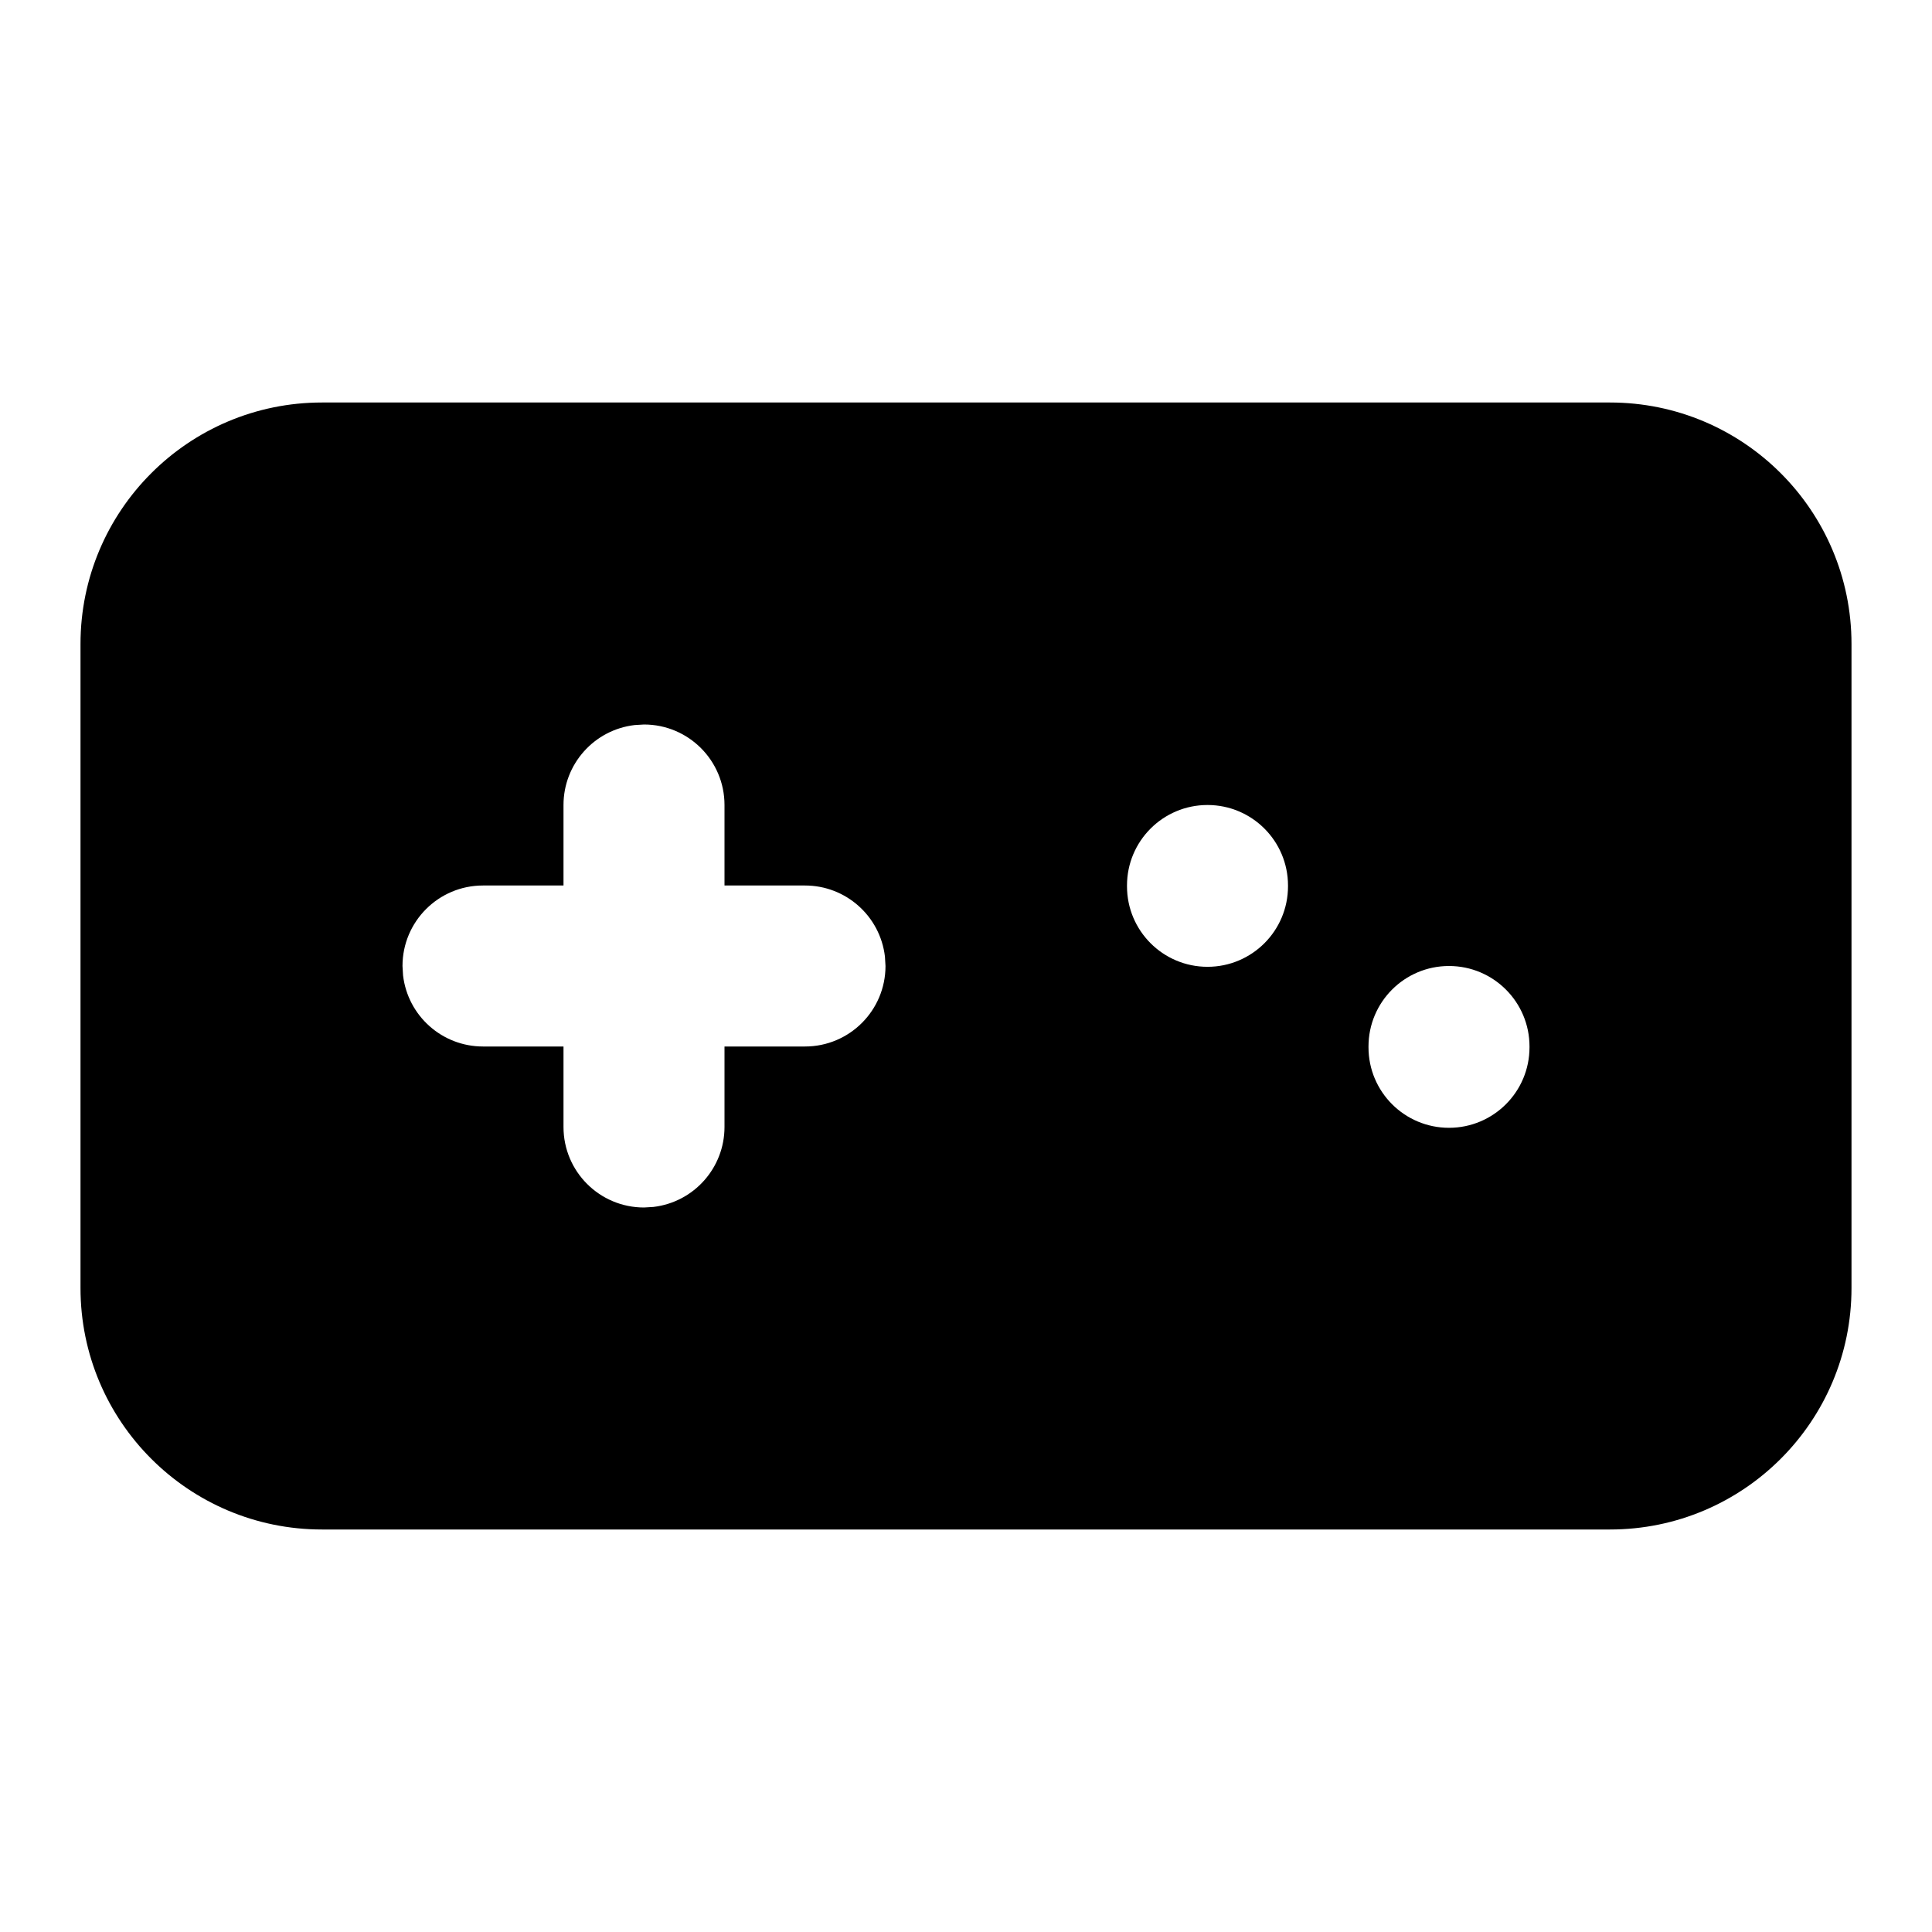
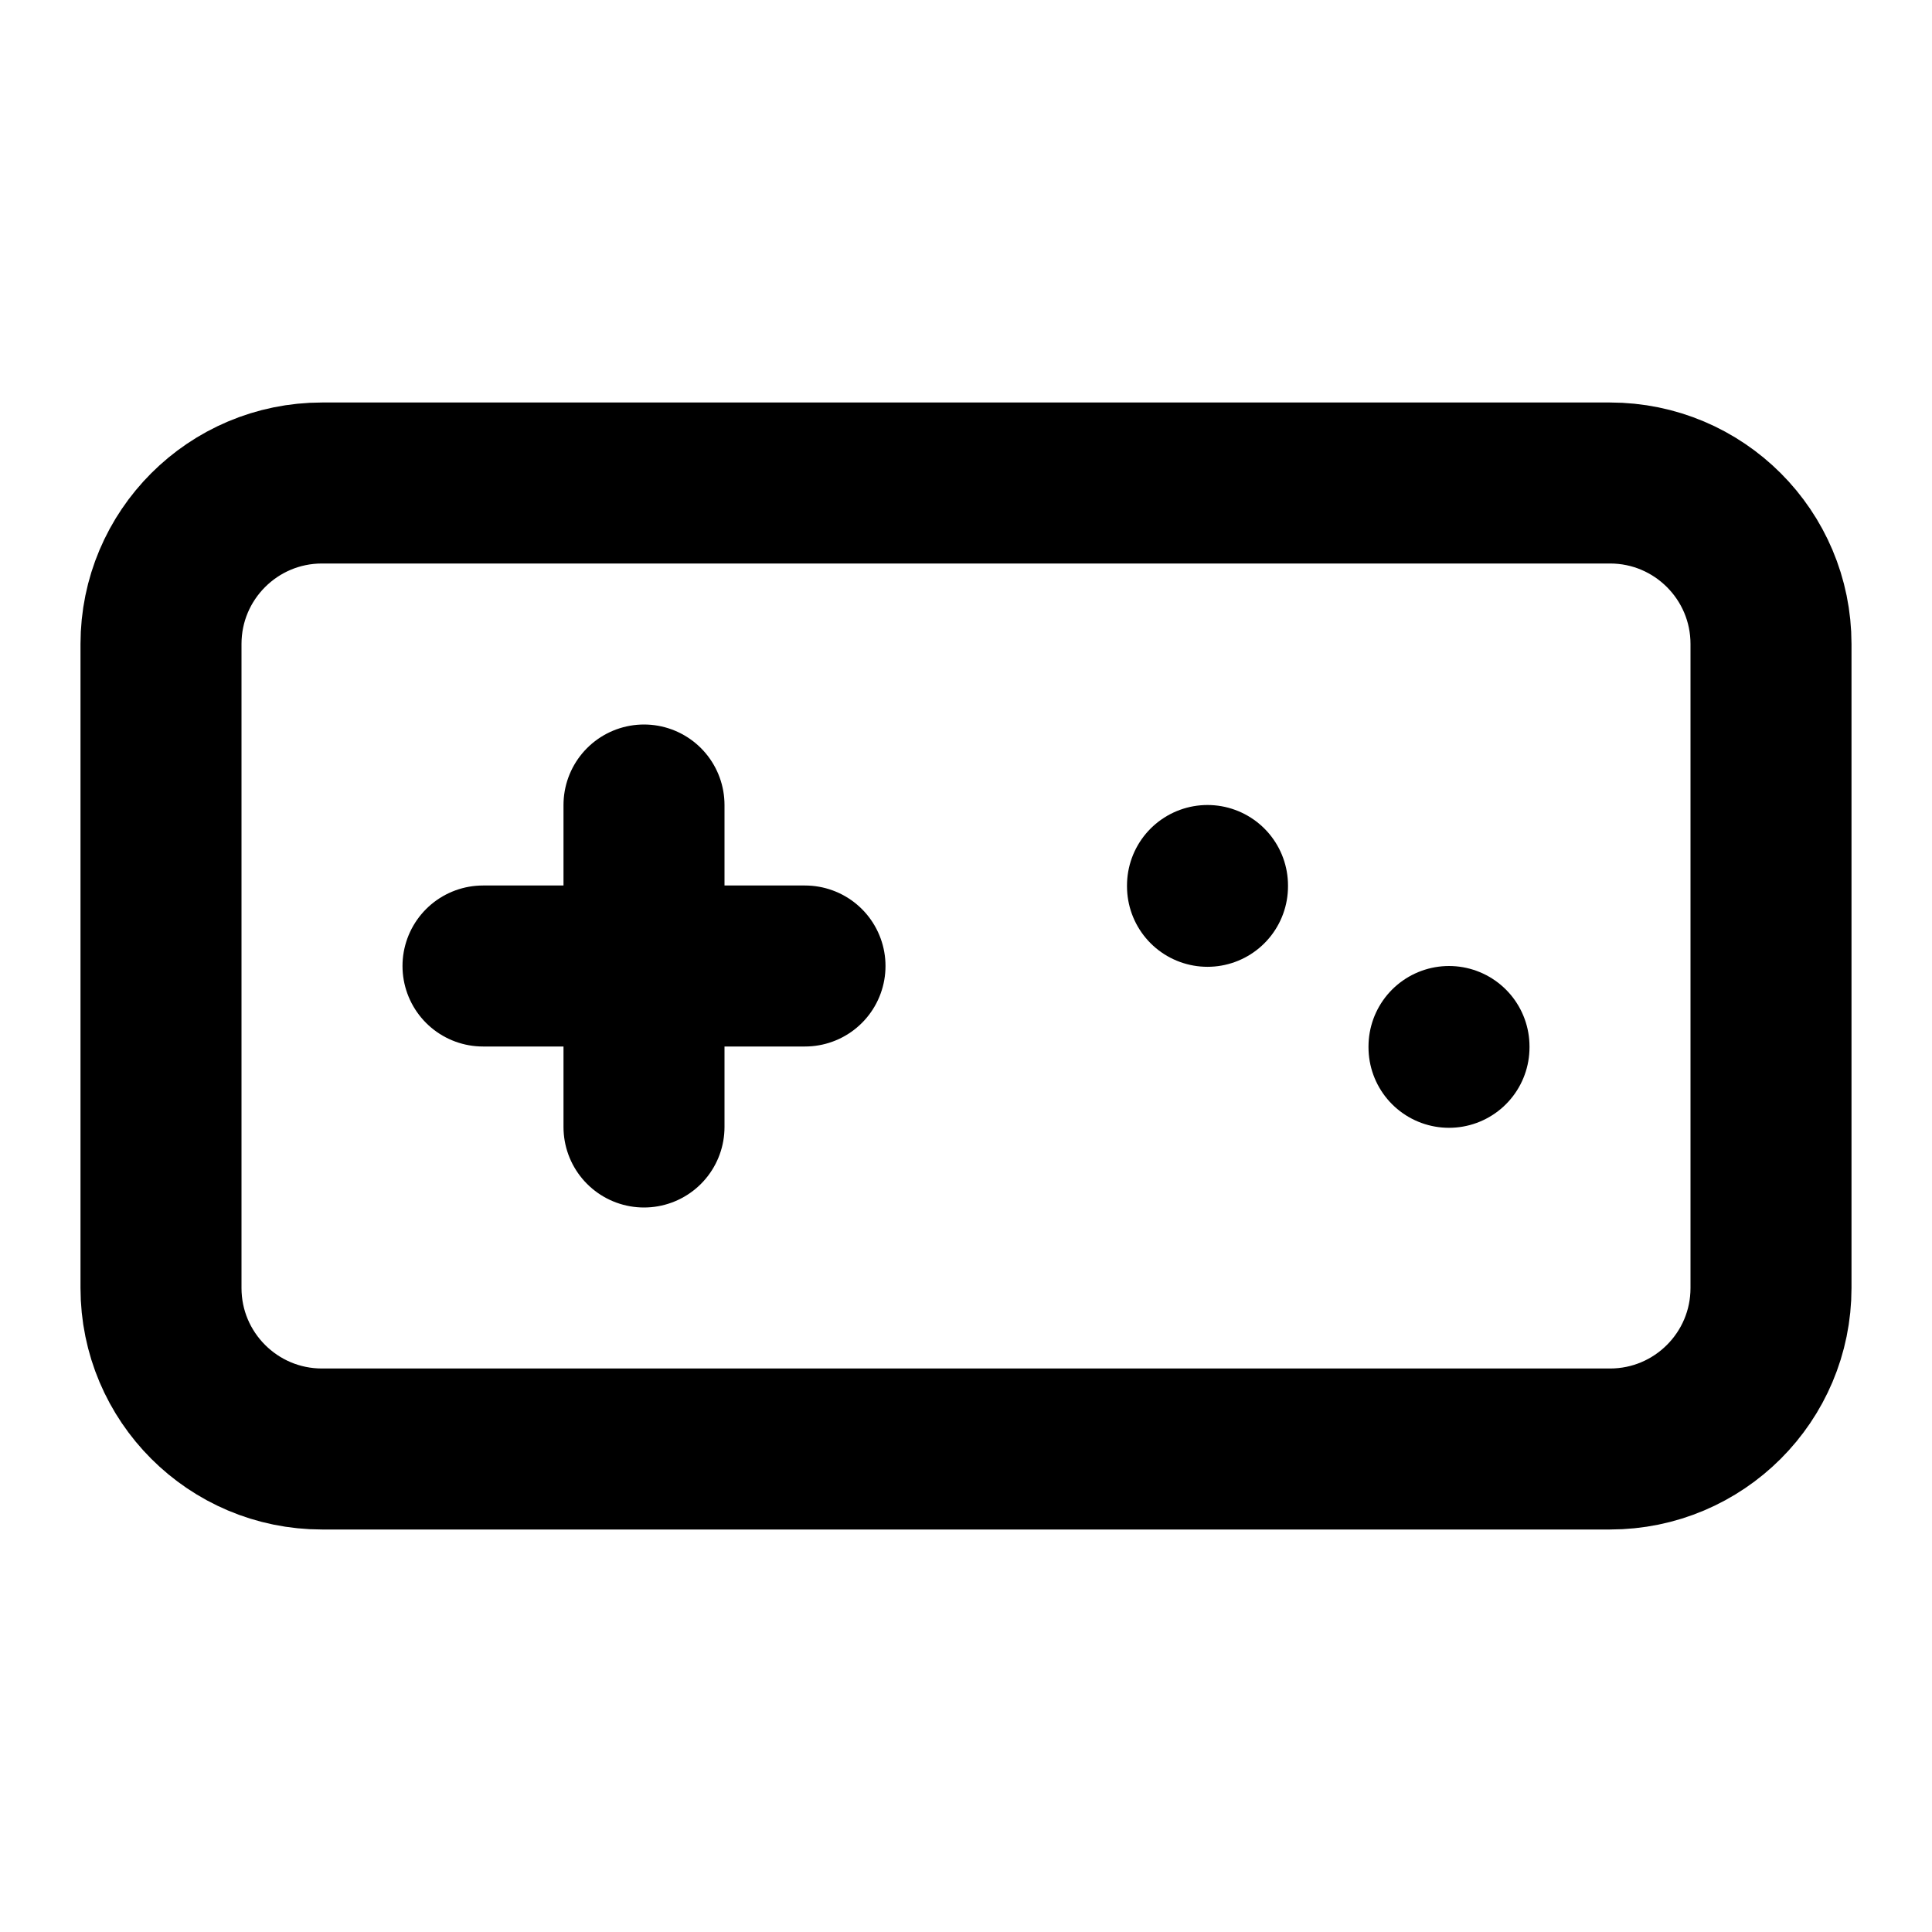
- <svg xmlns="http://www.w3.org/2000/svg" width="32" height="32" viewBox="0 0 24 24">
-   <path fill="currentColor" d="M20 5a3 3 0 0 1 3 3v8a3 3 0 0 1-3 3H4a3 3 0 0 1-3-3V8a3 3 0 0 1 3-3zM8 9l-.117.007A1 1 0 0 0 7 10v1H6a1 1 0 0 0-1 1l.007.117A1 1 0 0 0 6 13h1v1a1 1 0 0 0 1 1l.117-.007A1 1 0 0 0 9 14v-1h1a1 1 0 0 0 1-1l-.007-.117A1 1 0 0 0 10 11H9v-1a1 1 0 0 0-1-1m10 3a1 1 0 0 0-1 1v.01a1 1 0 0 0 2 0V13a1 1 0 0 0-1-1m-3-2a1 1 0 0 0-1 1v.01a1 1 0 0 0 2 0V11a1 1 0 0 0-1-1" />
+ <svg xmlns="http://www.w3.org/2000/svg" width="24" height="24" viewBox="0 0 24 24" fill="none" stroke="currentColor" stroke-width="2" stroke-linecap="round" stroke-linejoin="round" class="icon icon-tabler icons-tabler-outline icon-tabler-device-gamepad">
+   <path stroke="none" d="M0 0h24v24H0z" fill="none" />
+   <path d="M2 8a2 2 0 0 1 2 -2h16a2 2 0 0 1 2 2v8a2 2 0 0 1 -2 2h-16a2 2 0 0 1 -2 -2l0 -8" />
+   <path d="M6 12h4m-2 -2v4" />
+   <path d="M15 11l0 .01" />
+   <path d="M18 13l0 .01" />
</svg>
